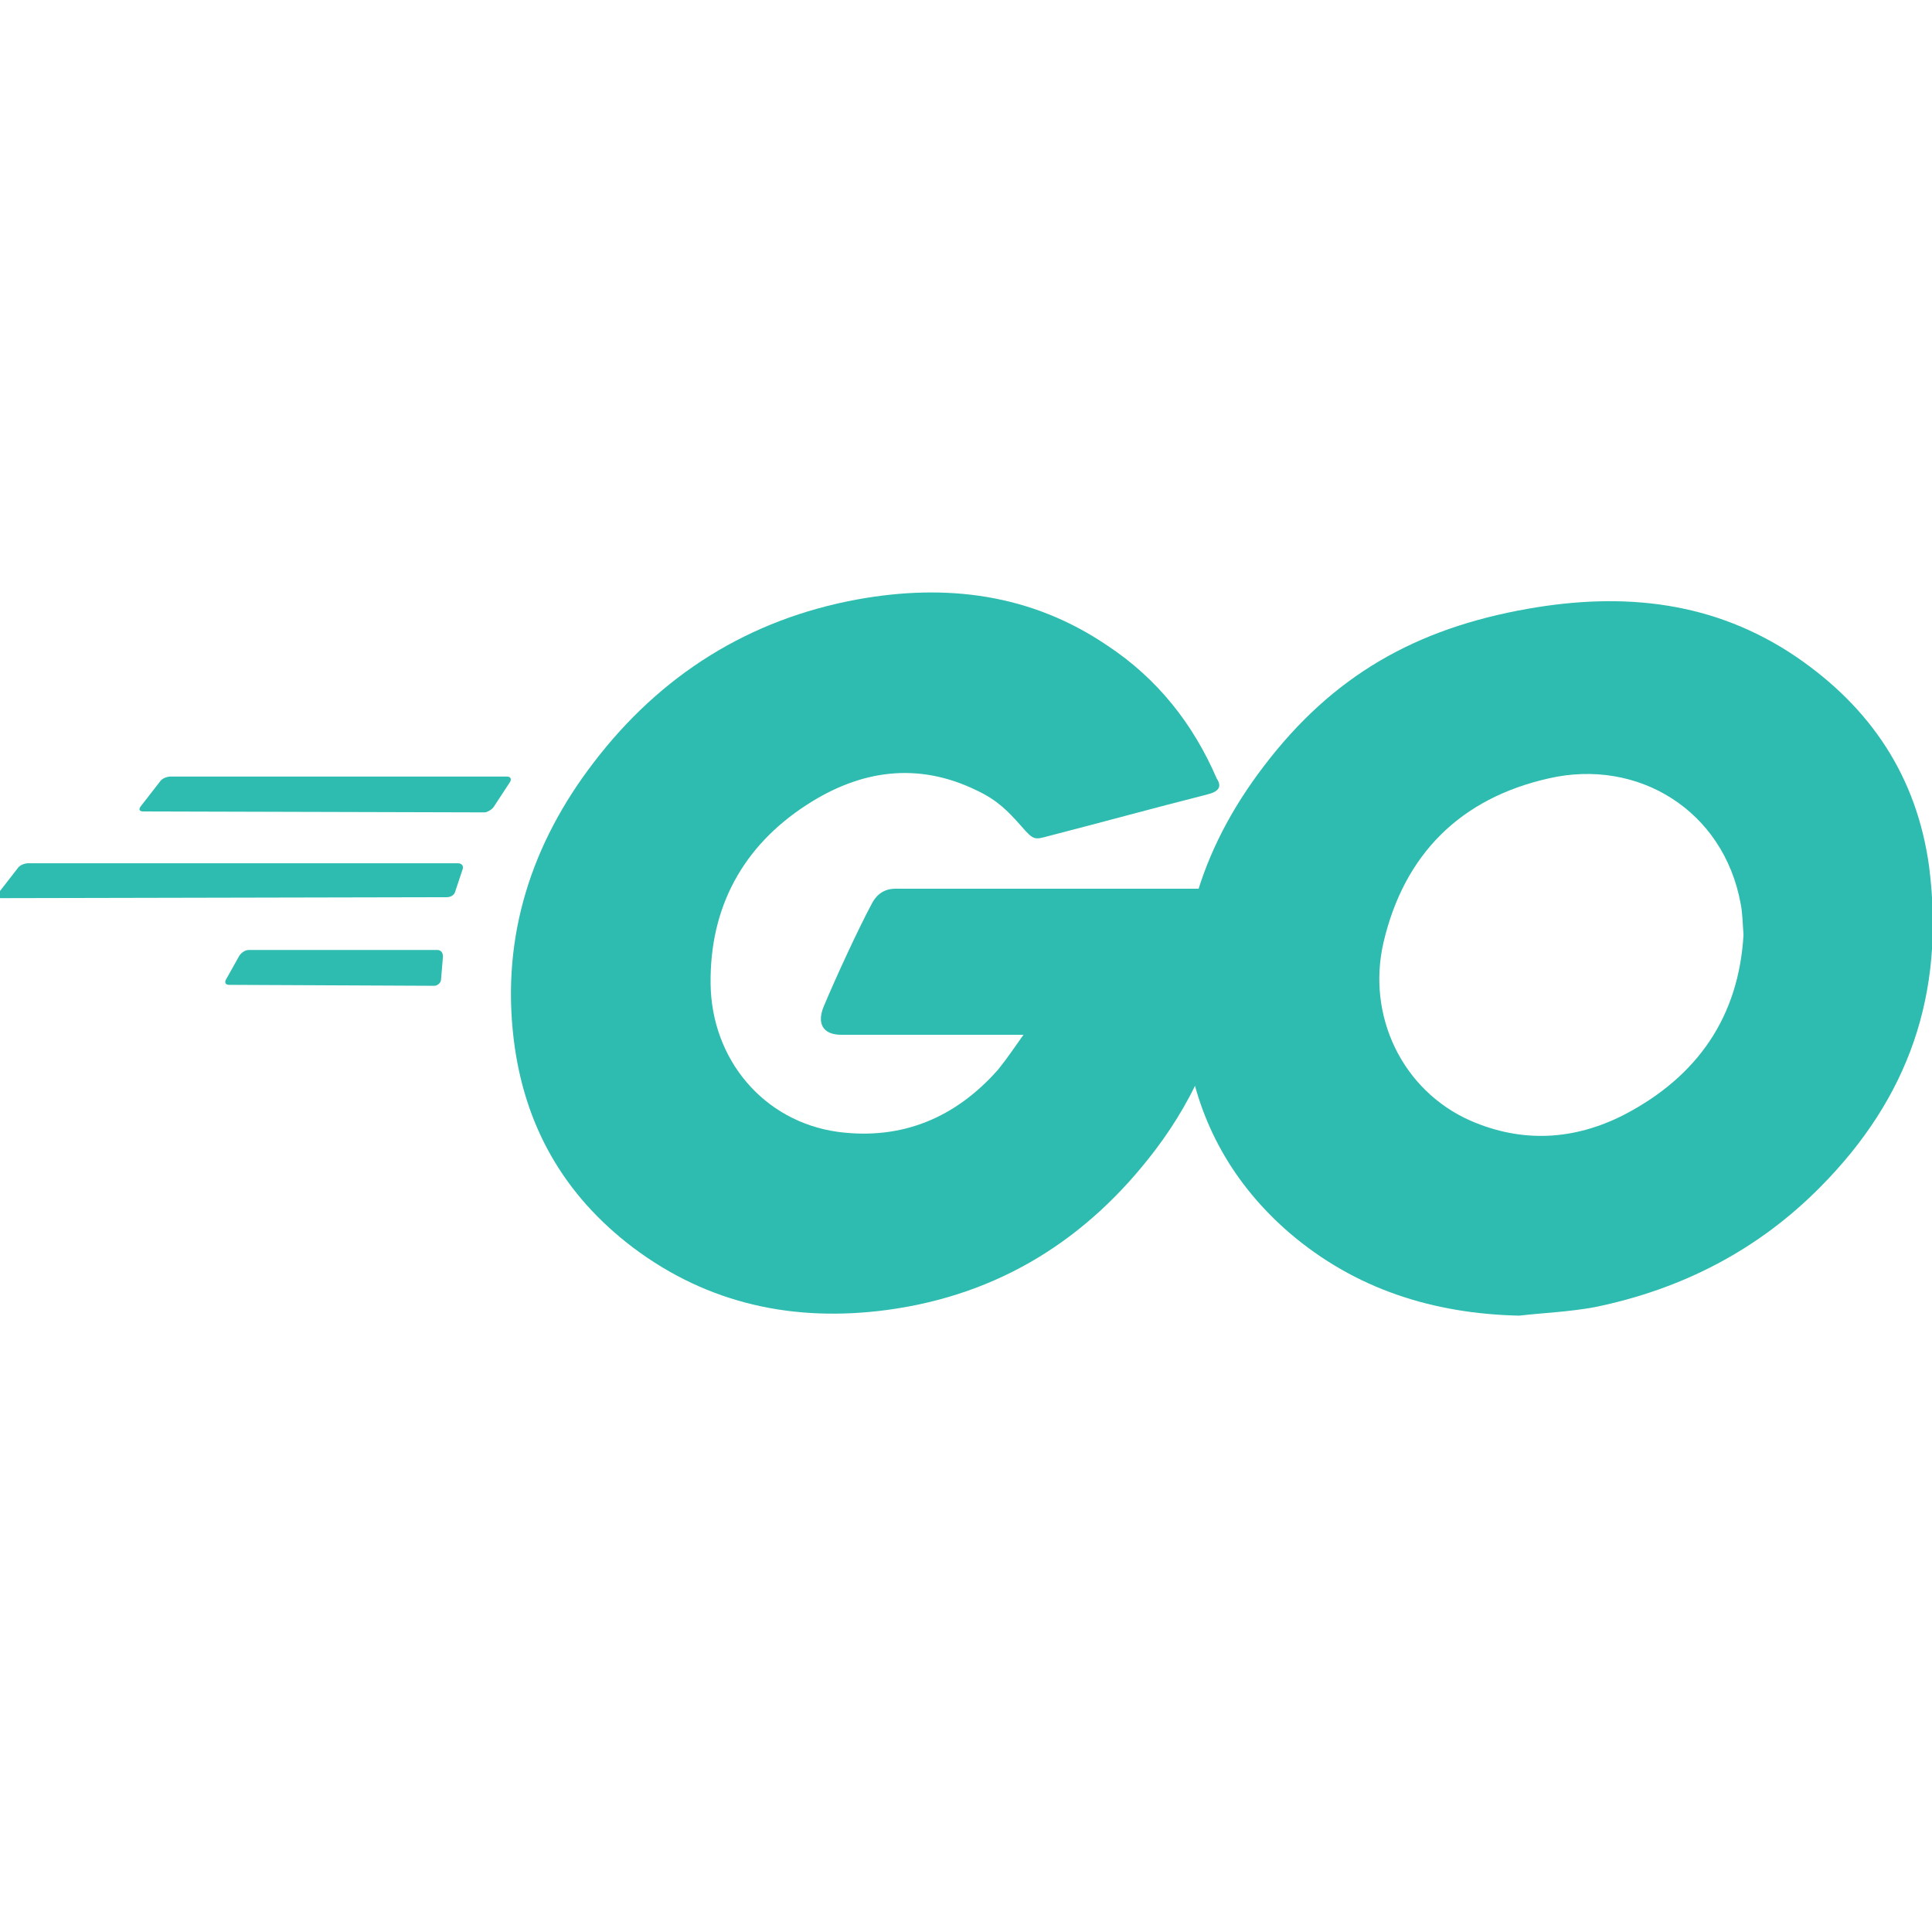
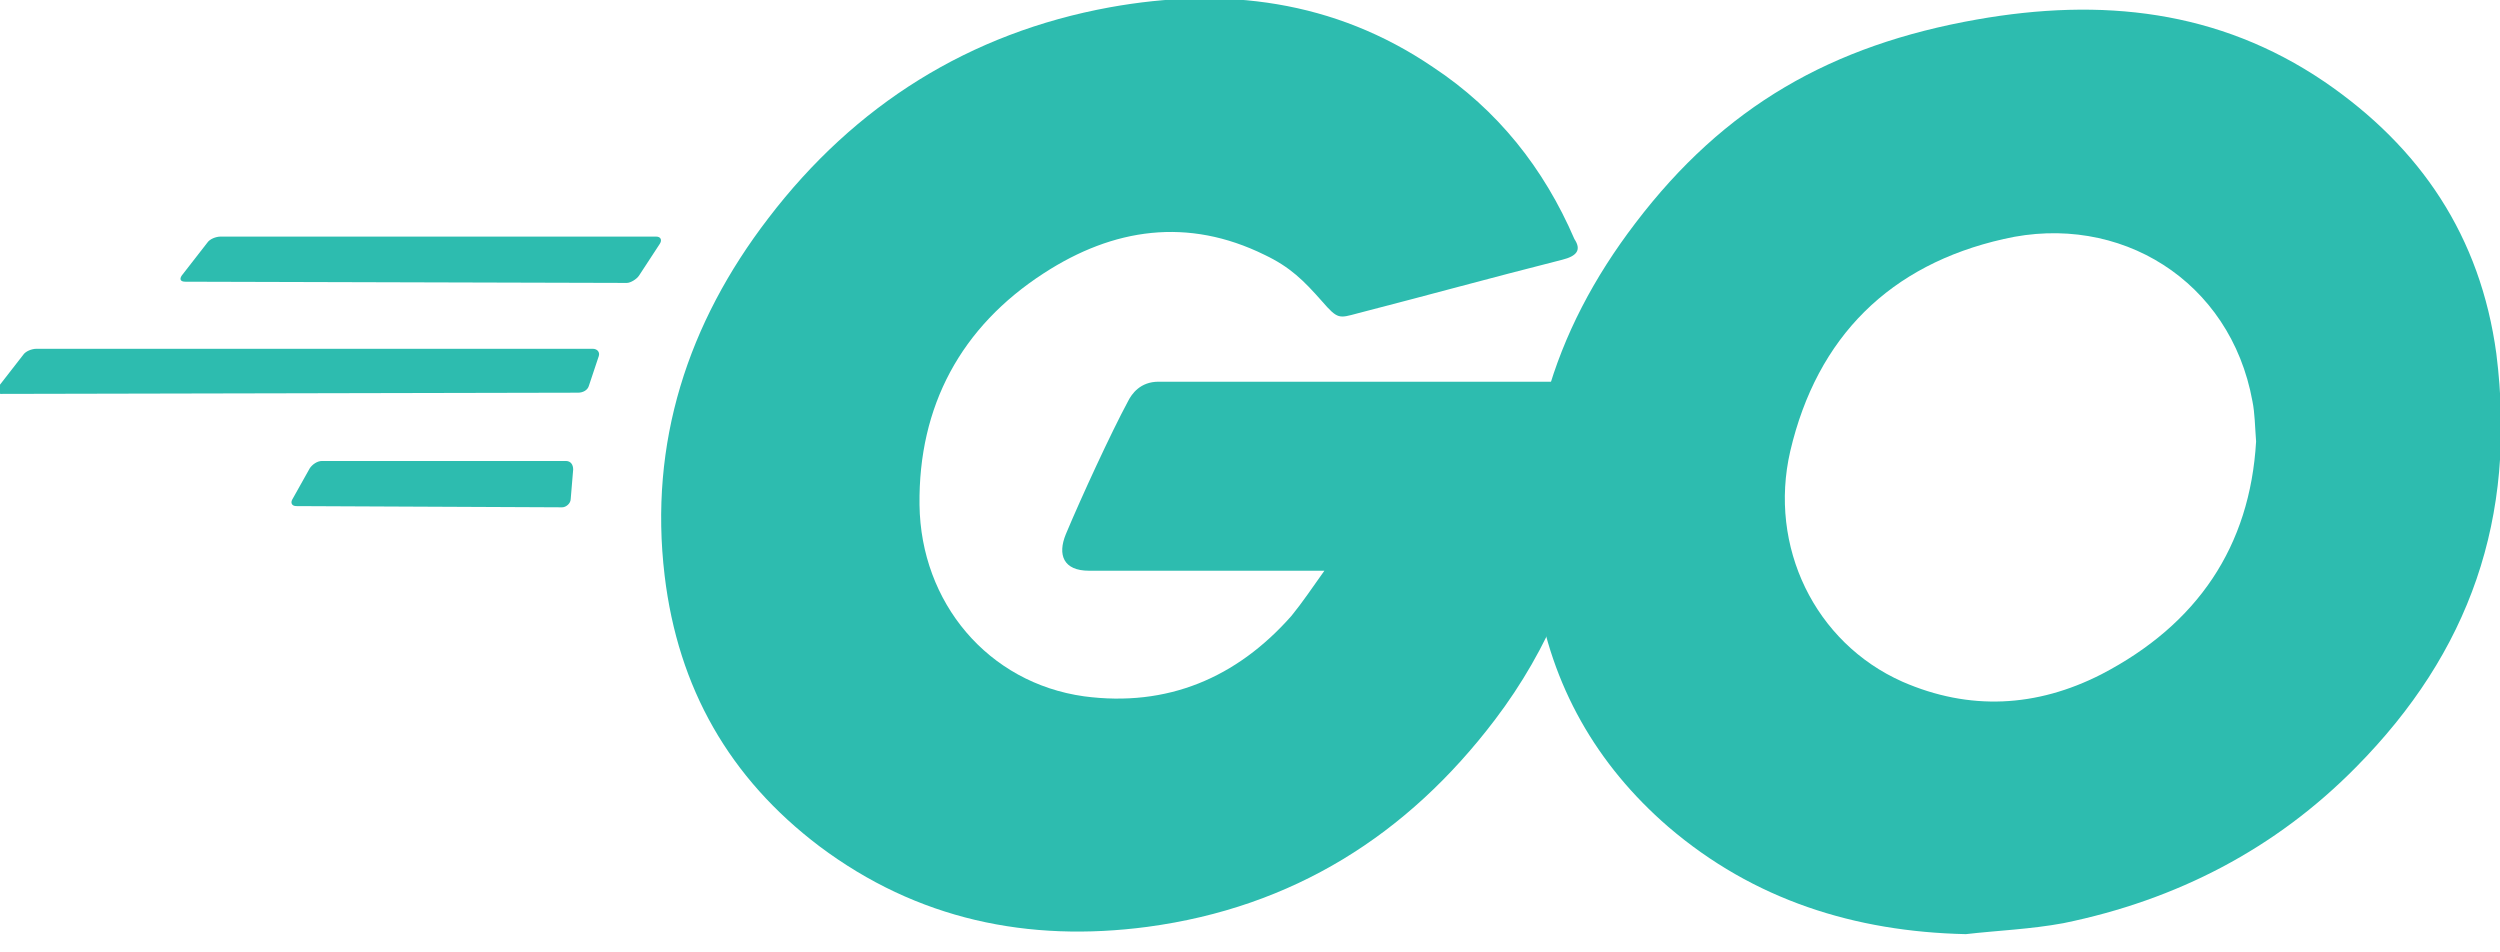
- <svg xmlns="http://www.w3.org/2000/svg" version="1.1" id="Layer_1" x="0px" y="0px" viewBox="25 15 205 205">
+ <svg xmlns="http://www.w3.org/2000/svg" version="1.1" id="Layer_1" x="0px" y="0px" viewBox="25 78 205 78">
  <g>
    <path fill="#2DBCAF" d="M40.2,101.1c-0.4,0-0.5-0.2-0.3-0.5l2.1-2.7c0.2-0.3,0.7-0.5,1.1-0.5l35.7,0c0.4,0,0.5,0.3,0.3,0.6       l-1.7,2.6c-0.2,0.3-0.7,0.6-1,0.6L40.2,101.1z" />
    <path fill="#2DBCAF" d="M25.1,110.3c-0.4,0-0.5-0.2-0.3-0.5l2.1-2.7c0.2-0.3,0.7-0.5,1.1-0.5l45.6,0c0.4,0,0.6,0.3,0.5,0.6       l-0.8,2.4c-0.1,0.4-0.5,0.6-0.9,0.6L25.1,110.3z" />
    <path fill="#2DBCAF" d="M49.3,119.5c-0.4,0-0.5-0.3-0.3-0.6l1.4-2.5c0.2-0.3,0.6-0.6,1-0.6l20,0c0.4,0,0.6,0.3,0.6,0.7l-0.2,2.4       c0,0.4-0.4,0.7-0.7,0.7L49.3,119.5z" />
    <path fill="#2DBCAF" d="M153.1,99.3c-6.3,1.6-10.6,2.8-16.8,4.4c-1.5,0.4-1.6,0.5-2.9-1c-1.5-1.7-2.6-2.8-4.7-3.8       c-6.3-3.1-12.4-2.2-18.1,1.5c-6.8,4.4-10.3,10.9-10.2,19c0.1,8,5.6,14.6,13.5,15.7c6.8,0.9,12.5-1.5,17-6.6       c0.9-1.1,1.7-2.3,2.7-3.7c-3.6,0-8.1,0-19.3,0c-2.1,0-2.6-1.3-1.9-3c1.3-3.1,3.7-8.3,5.1-10.9c0.3-0.6,1-1.6,2.5-1.6       c5.1,0,23.9,0,36.4,0c-0.2,2.7-0.2,5.4-0.6,8.1c-1.1,7.2-3.8,13.8-8.2,19.6c-7.2,9.5-16.6,15.4-28.5,17       c-9.8,1.3-18.9-0.6-26.9-6.6c-7.4-5.6-11.6-13-12.7-22.2c-1.3-10.9,1.9-20.7,8.5-29.3c7.1-9.3,16.5-15.2,28-17.3       c9.4-1.7,18.4-0.6,26.5,4.9c5.3,3.5,9.1,8.3,11.6,14.1C154.7,98.5,154.3,99,153.1,99.3z" />
    <path fill="#2DBCAF" d="M186.2,154.6c-9.1-0.2-17.4-2.8-24.4-8.8c-5.9-5.1-9.6-11.6-10.8-19.3c-1.8-11.3,1.3-21.3,8.1-30.2       c7.3-9.6,16.1-14.6,28-16.7c10.2-1.8,19.8-0.8,28.5,5.1c7.9,5.4,12.8,12.7,14.1,22.3c1.7,13.5-2.2,24.5-11.5,33.9       c-6.6,6.7-14.7,10.9-24,12.8C191.5,154.2,188.8,154.3,186.2,154.6z M210,114.2c-0.1-1.3-0.1-2.3-0.3-3.3       c-1.8-9.9-10.9-15.5-20.4-13.3c-9.3,2.1-15.3,8-17.5,17.4c-1.8,7.8,2,15.7,9.2,18.9c5.5,2.4,11,2.1,16.3-0.6       C205.2,129.2,209.5,122.8,210,114.2z" />
  </g>
</svg>
